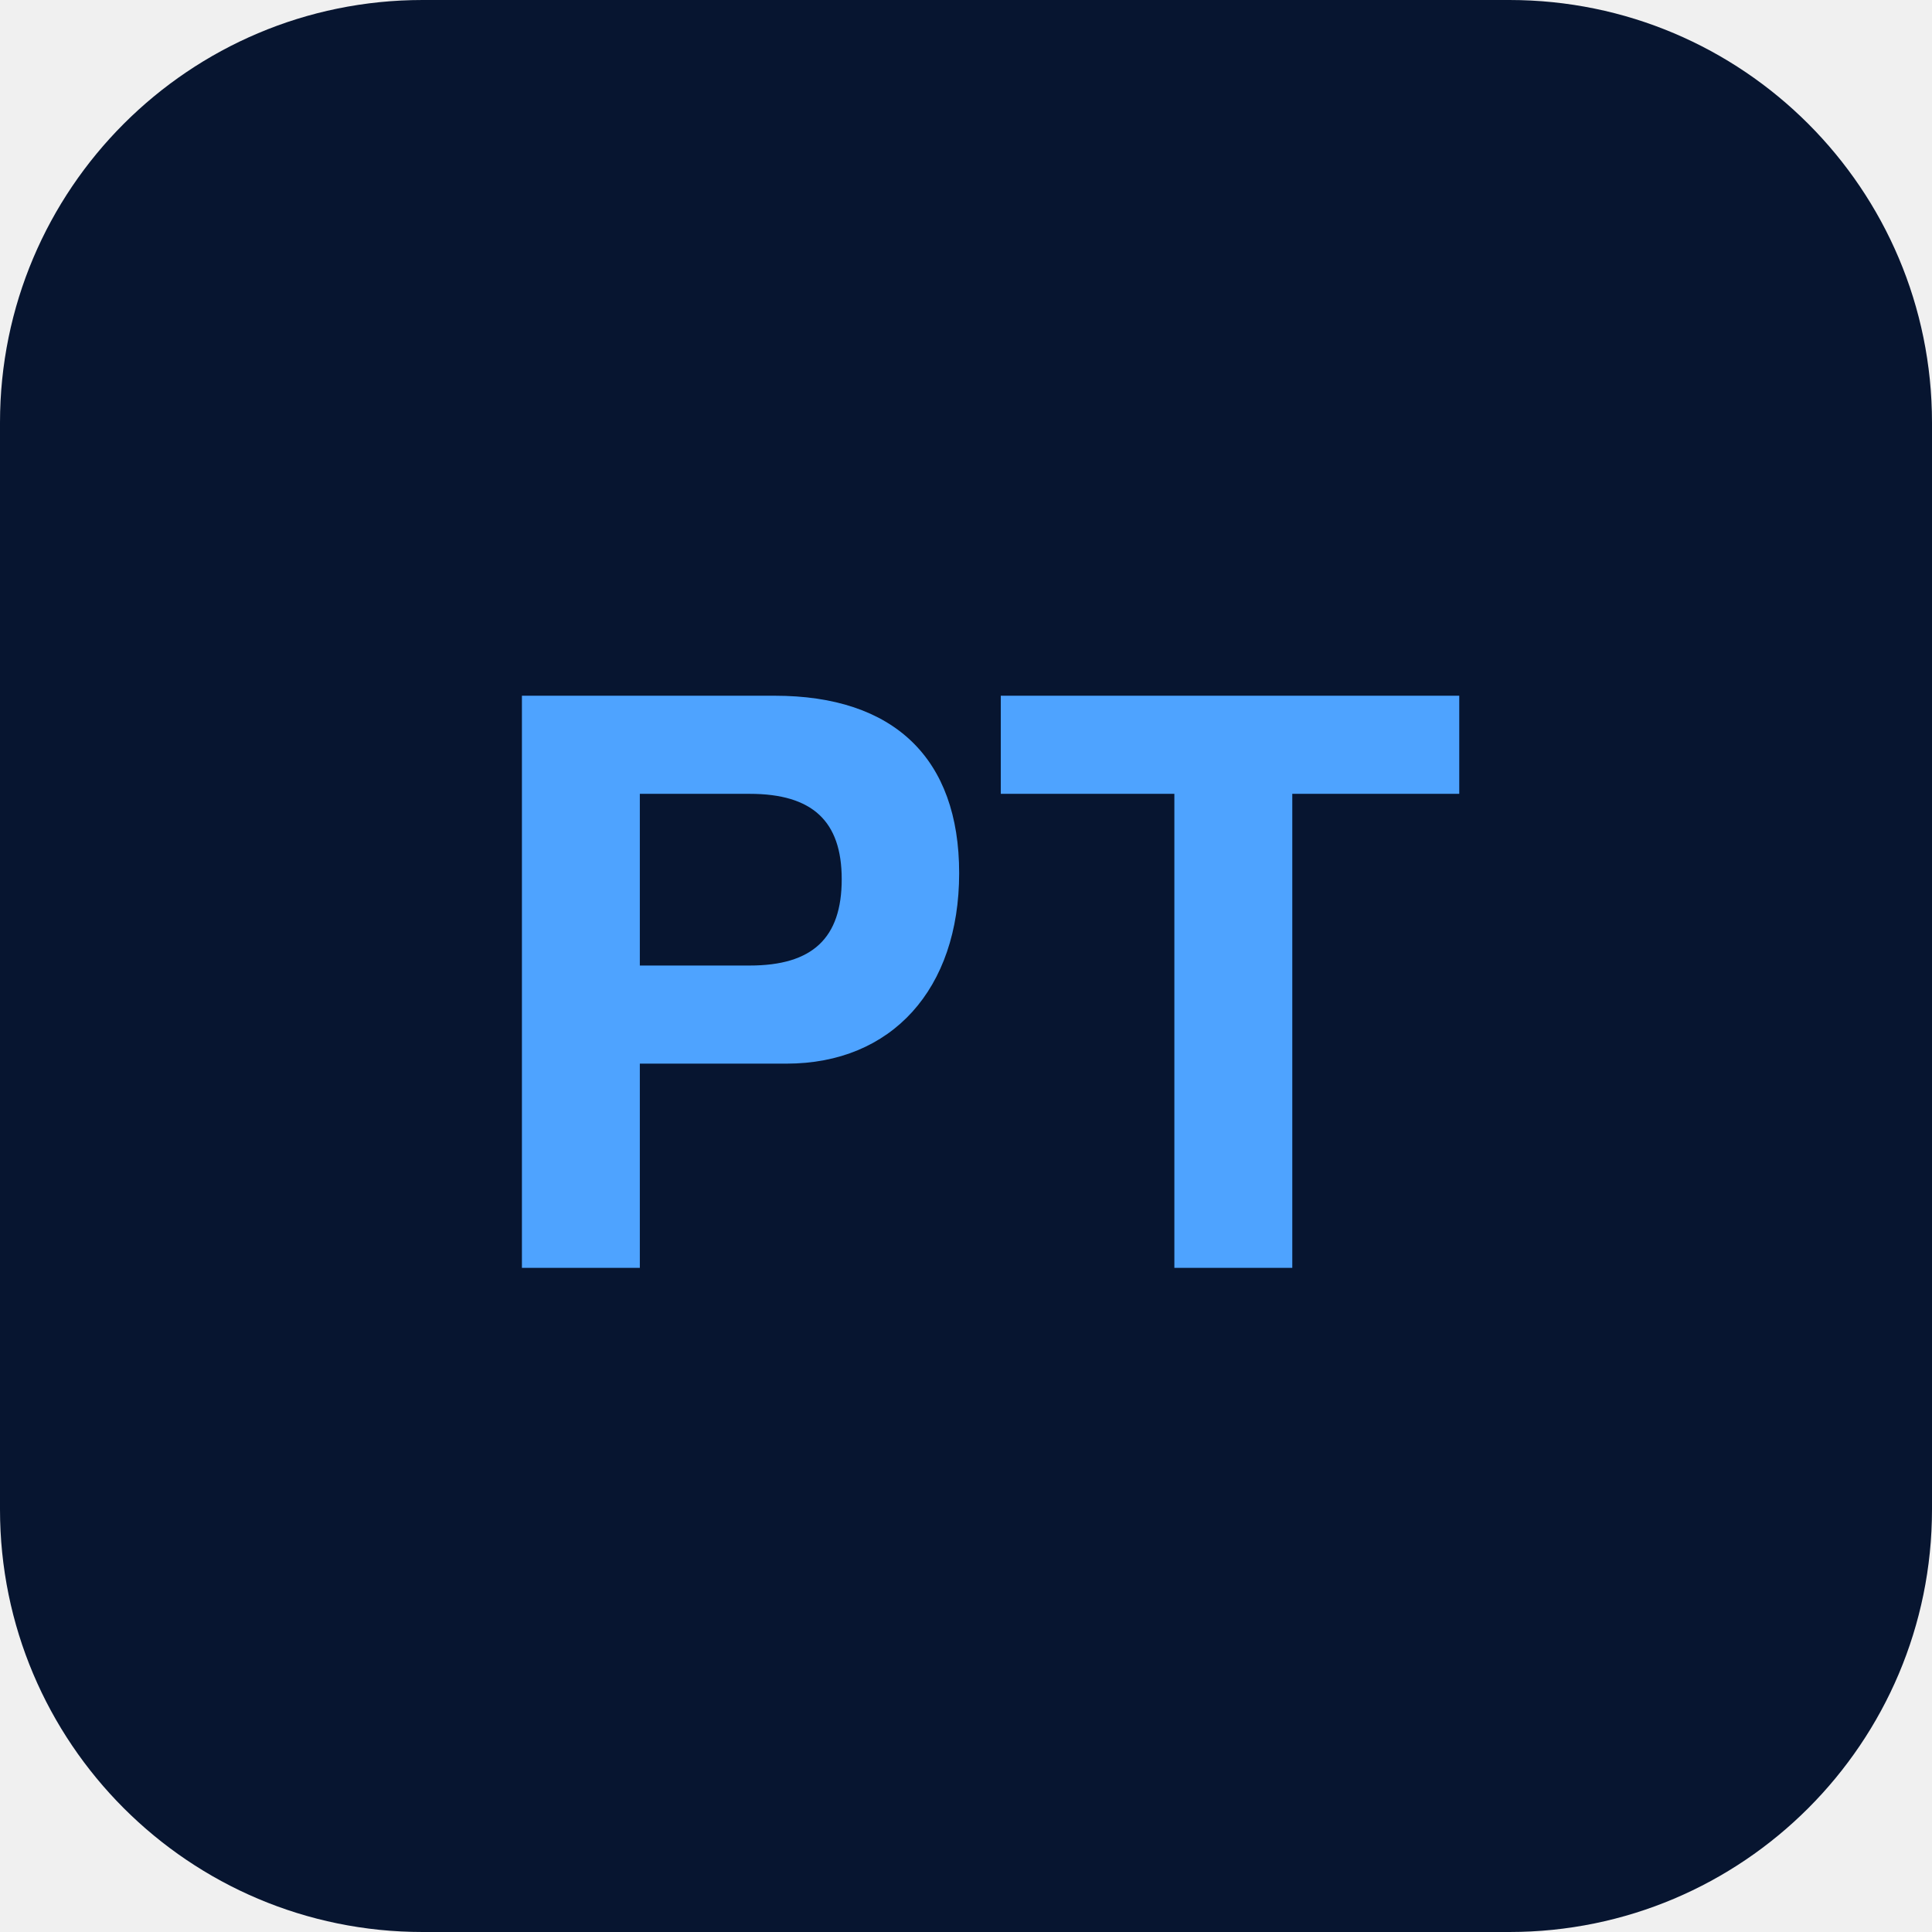
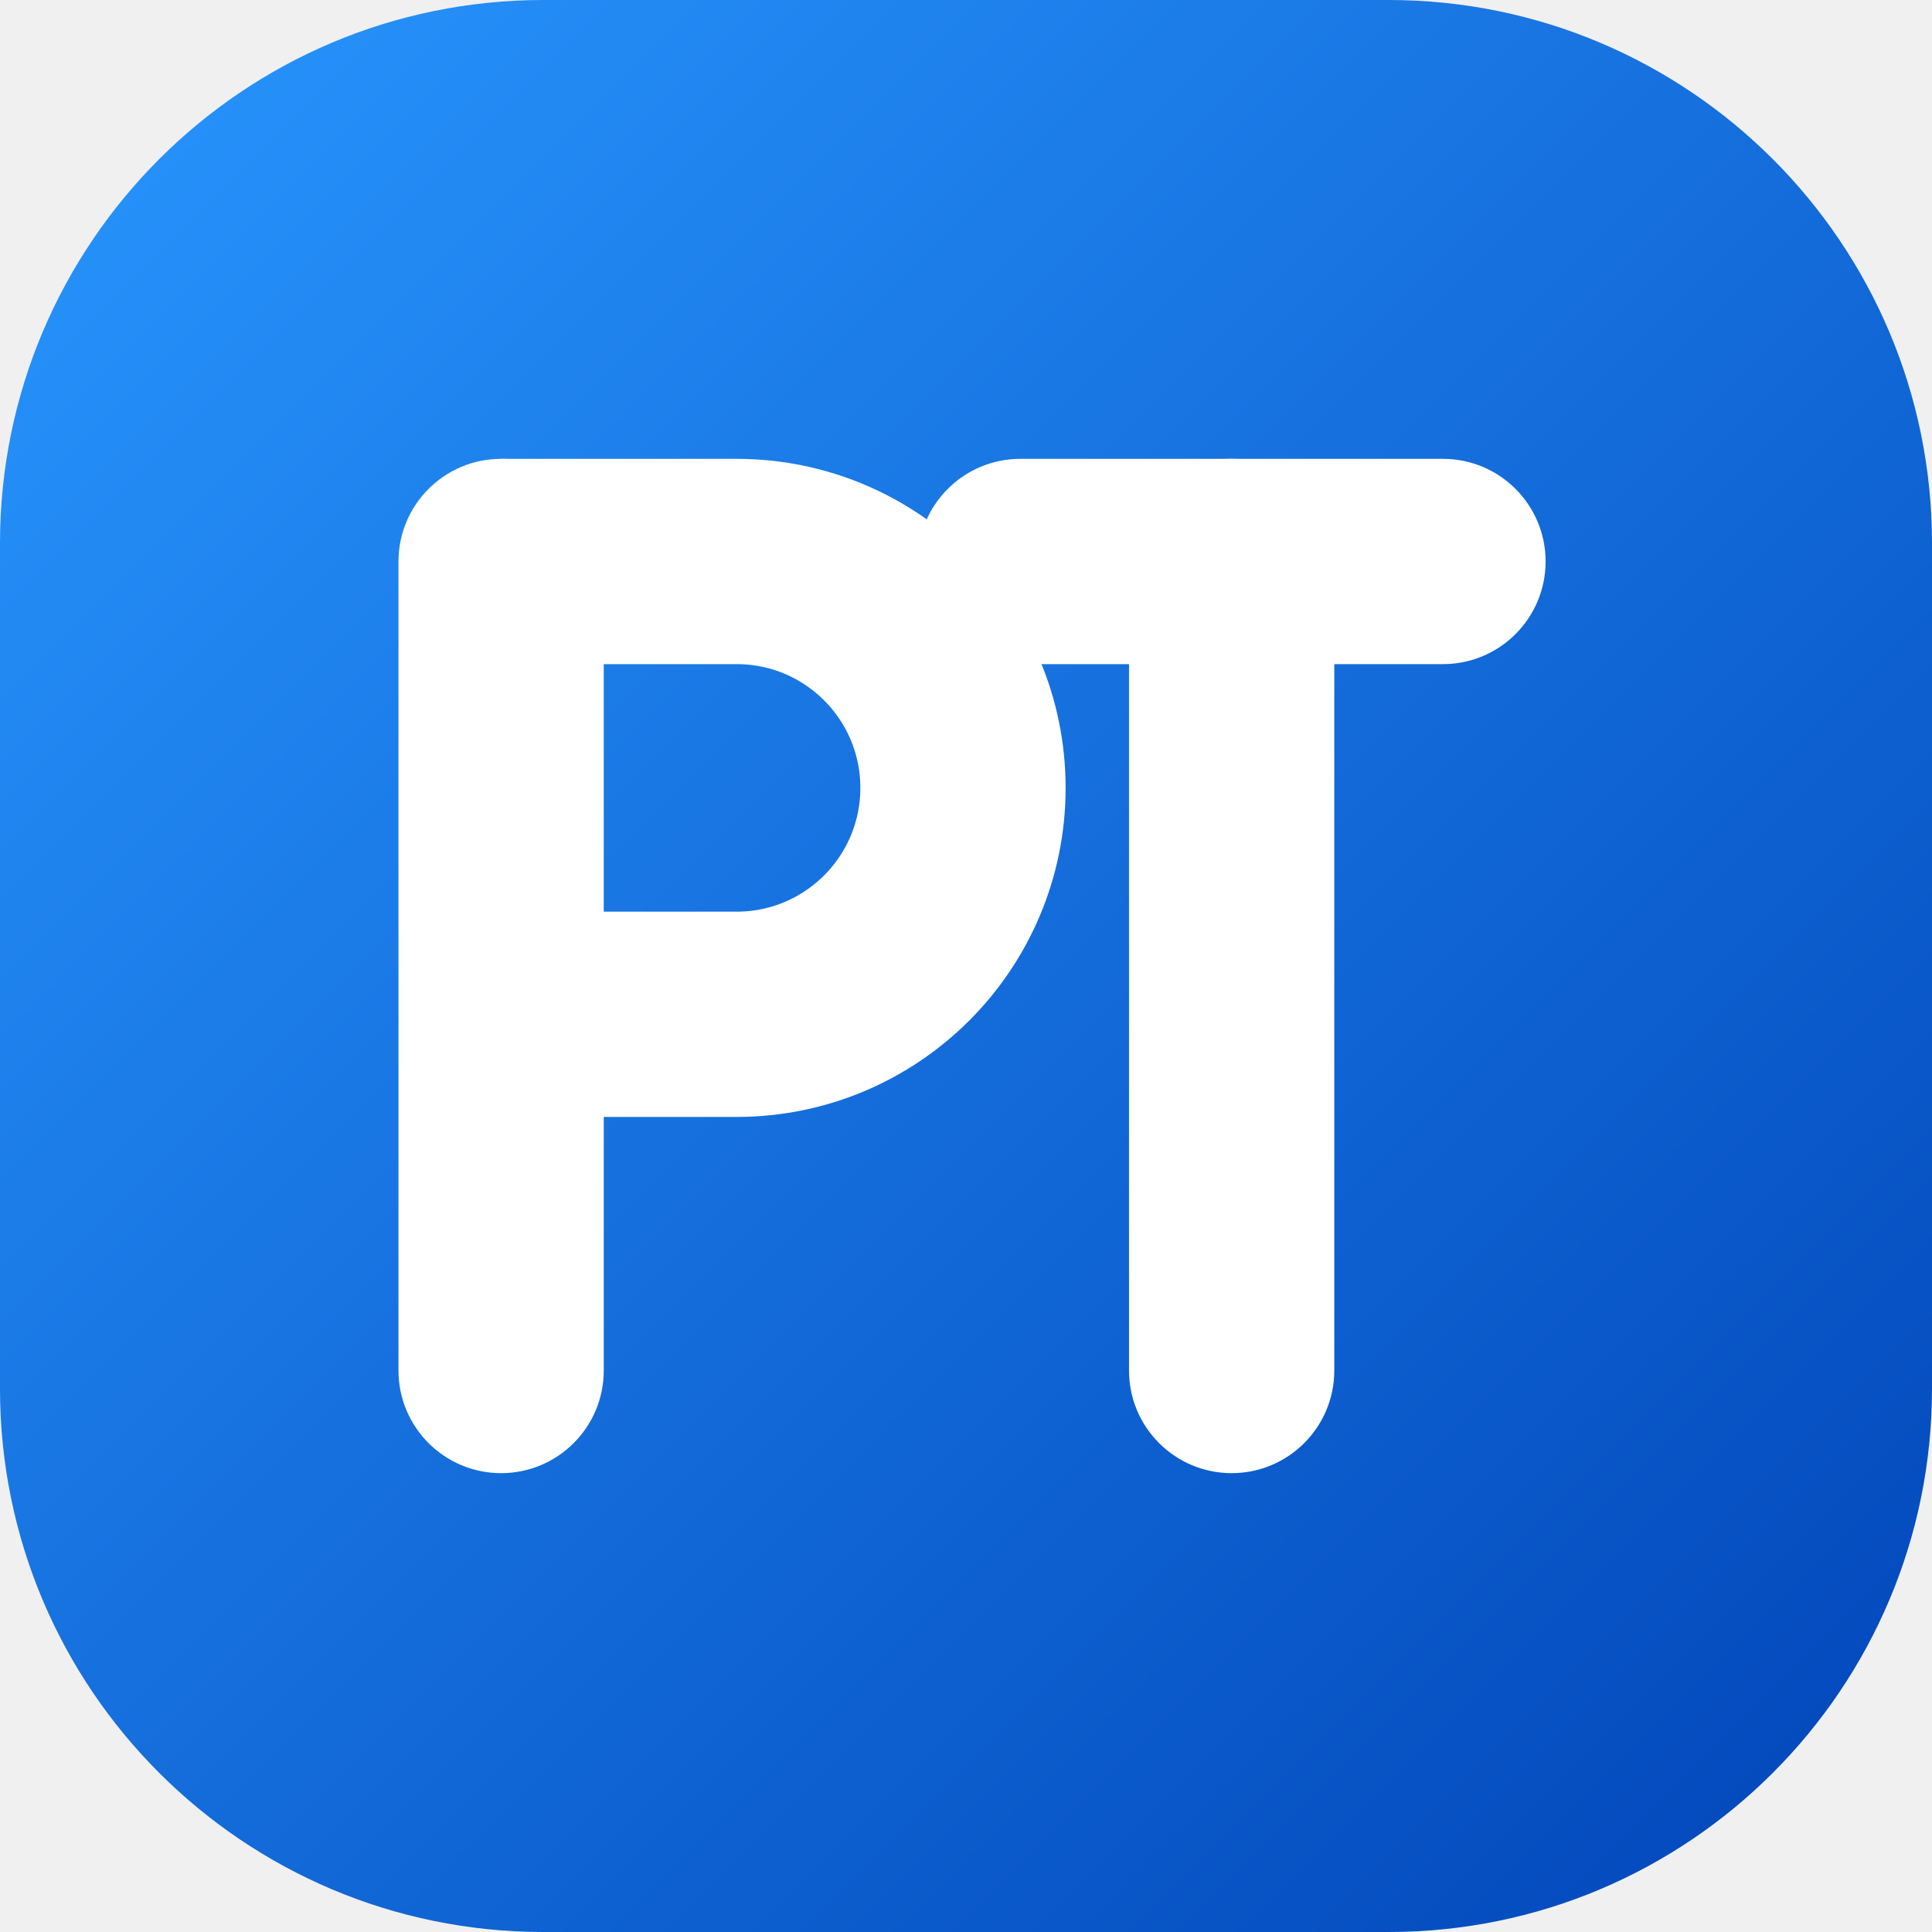
- <svg xmlns="http://www.w3.org/2000/svg" viewBox="0 0 64 64">
-   <rect width="64" height="64" rx="14" fill="#071530" />
-   <text x="32" y="42" text-anchor="middle" font-family="-apple-system,Helvetica,Arial,sans-serif" font-size="26" font-weight="700" fill="#4ea3ff">PT</text>
+ <svg xmlns="http://www.w3.org/2000/svg" viewBox="0 0 32 32">
+   <defs>
+     <linearGradient id="pt-grad" x1="0" y1="0" x2="1" y2="1">
+       <stop offset="0" stop-color="#2997ff" />
+       <stop offset="1" stop-color="#0044b8" />
+     </linearGradient>
+   </defs>
+   <rect width="32" height="32" rx="9" fill="url(#pt-grad)" />
+   <rect x="6.6" y="7.6" width="3.4" height="16.8" rx="1.7" fill="#fff" />
+   <path d="M8.3 9.3h3.9a3.75 3.75 0 0 1 0 7.5H8.3" fill="none" stroke="#fff" stroke-width="3.4" stroke-linejoin="round" />
+   <rect x="15.2" y="7.6" width="10.4" height="3.4" rx="1.7" fill="#fff" />
+   <rect x="18.7" y="7.6" width="3.4" height="16.8" rx="1.7" fill="#fff" />
</svg>
